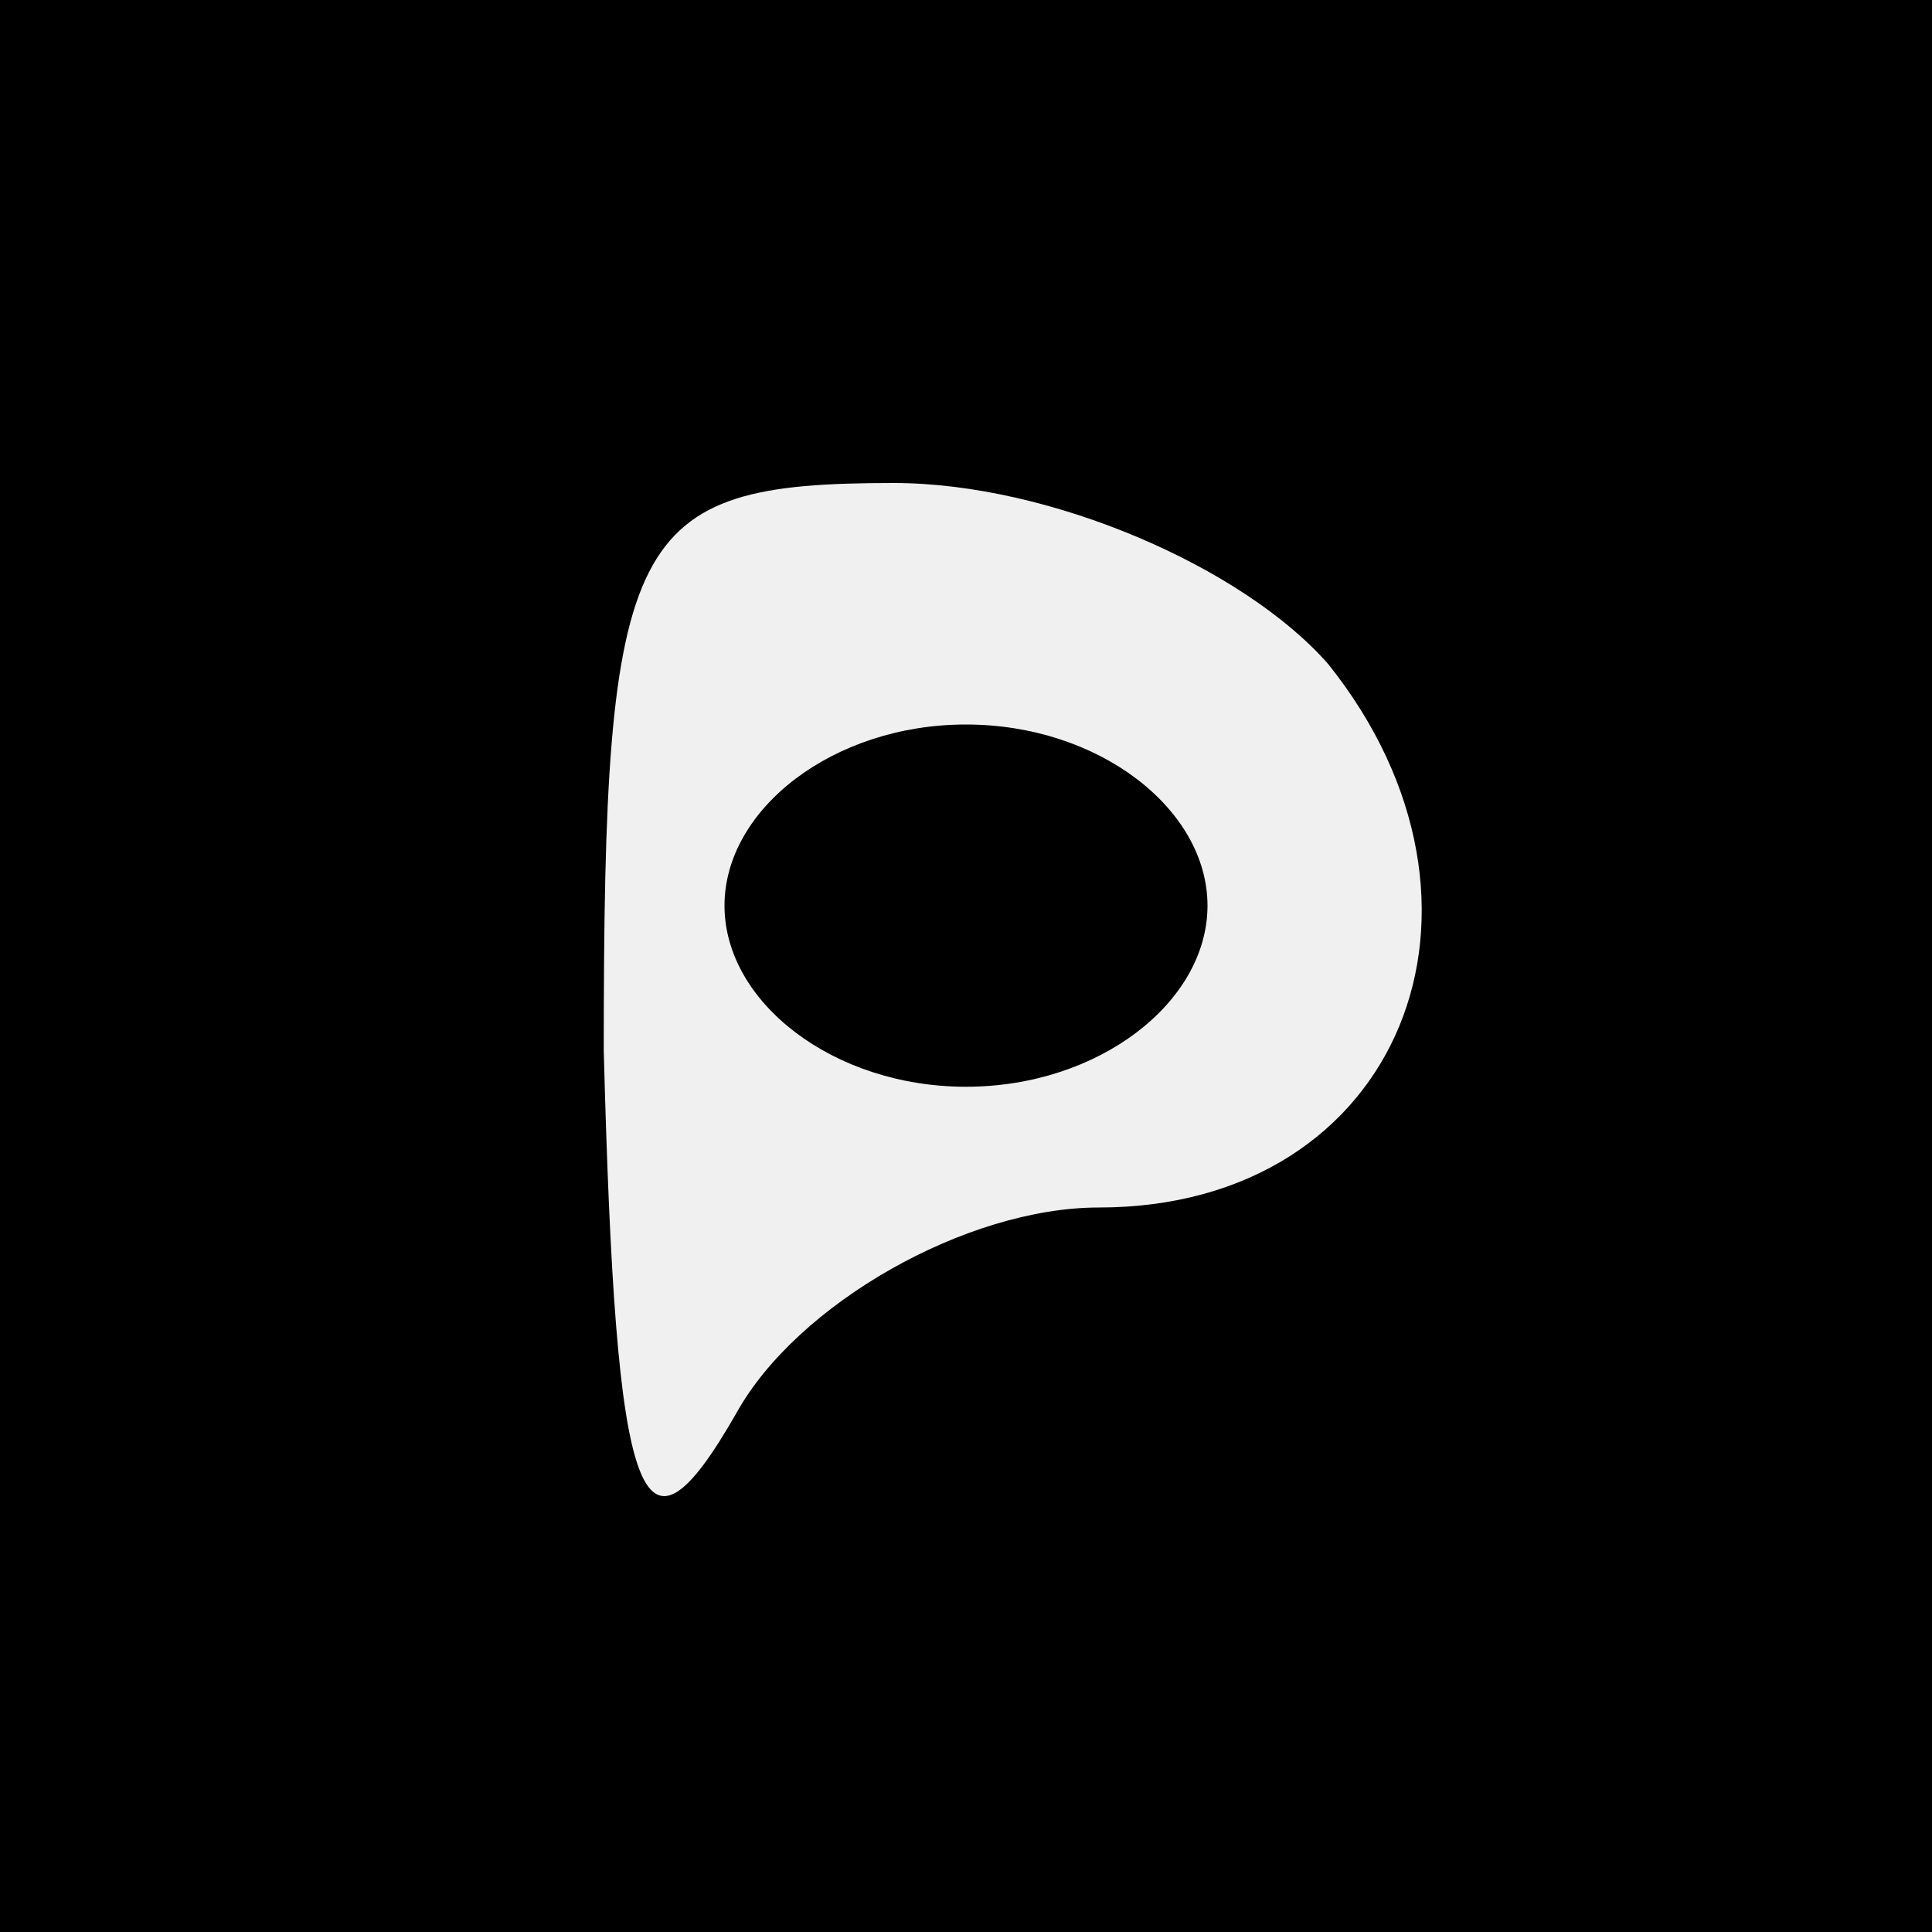
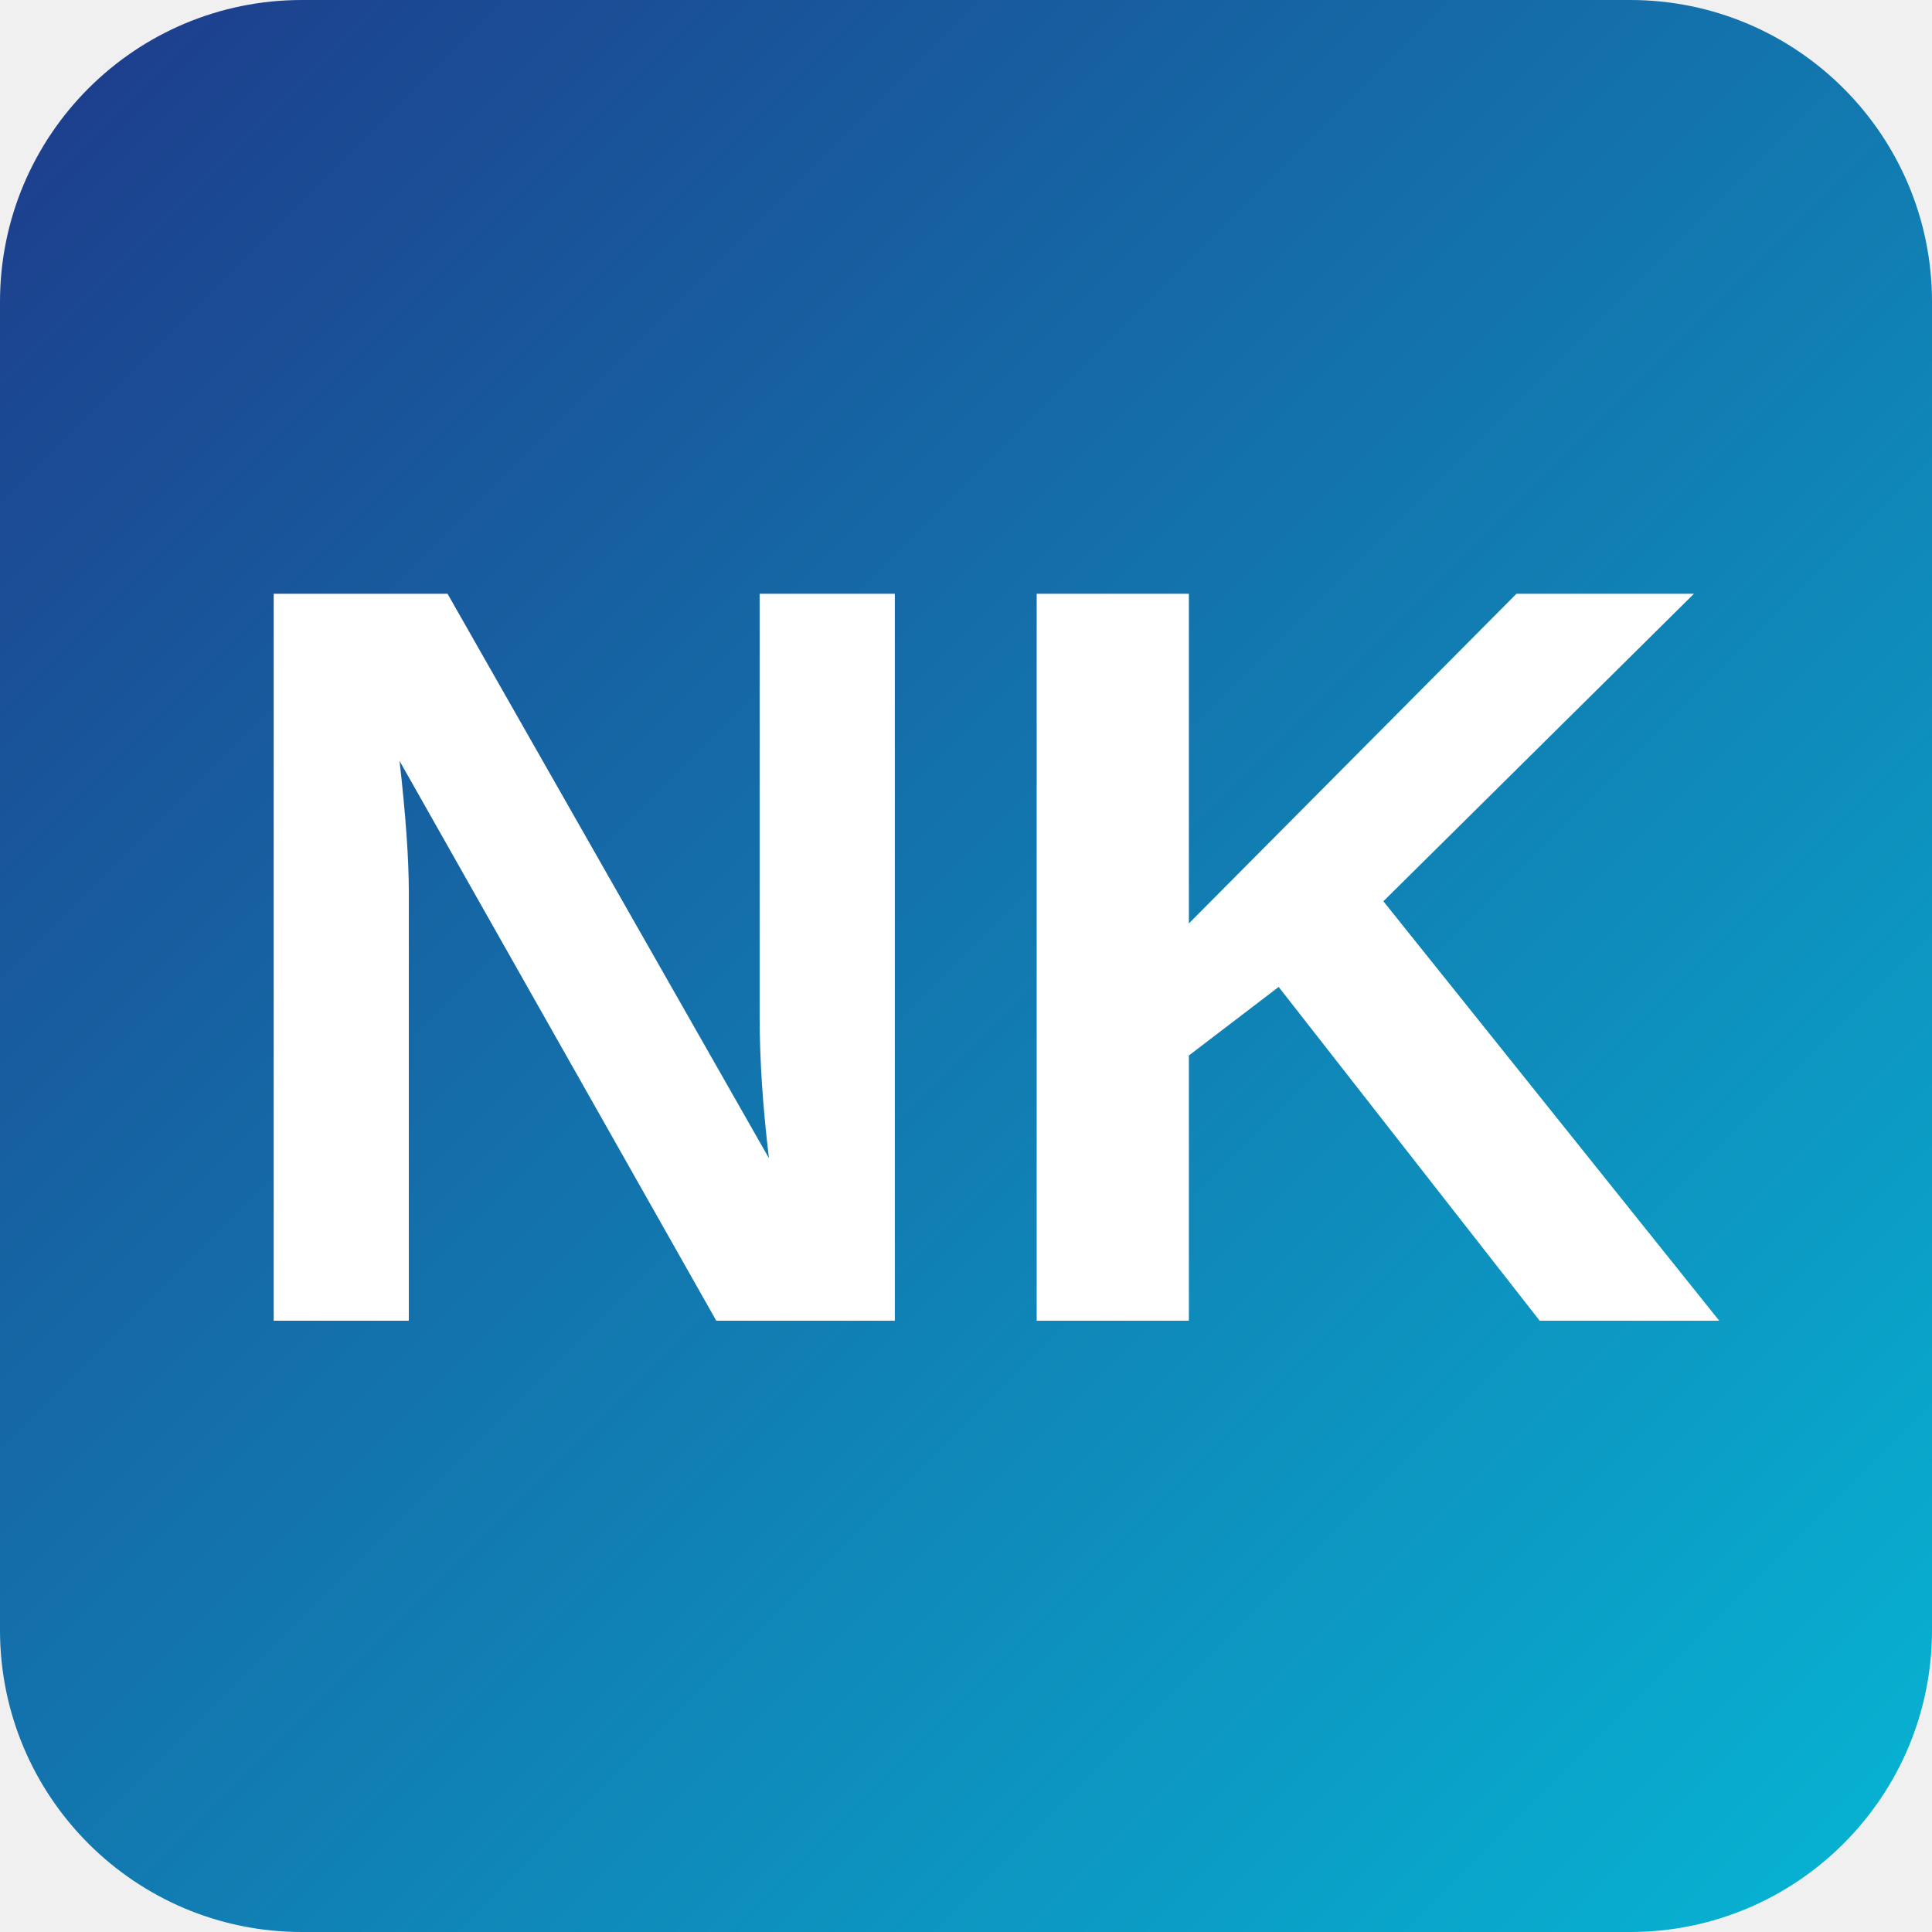
- <svg xmlns="http://www.w3.org/2000/svg" version="1.0" width="16pt" height="16pt" viewBox="0 0 16 16" preserveAspectRatio="xMidYMid meet">
-   <g transform="translate(0,16) scale(0.1,-0.1)" fill="#000000" stroke="none">
-     <path d="M0 80 l0 -80 80 0 80 0 0 80 0 80 -80 0 -80 0 0 -80z m110 25 c16 -20 6 -45 -19 -45 -11 0 -25 -8 -30 -17 -8 -14 -10 -8 -11 30 0 43 2 47 24 47 13 0 29 -7 36 -15z" />
-     <path d="M60 85 c0 -8 9 -15 20 -15 11 0 20 7 20 15 0 8 -9 15 -20 15 -11 0 -20 -7 -20 -15z" />
-   </g>
+ <svg xmlns="http://www.w3.org/2000/svg" viewBox="0 0 512 512">
+   <defs>
+     <linearGradient id="bgGradient" x1="0%" y1="0%" x2="100%" y2="100%">
+       <stop offset="0%" style="stop-color:#1e3a8a;stop-opacity:1" />
+       <stop offset="100%" style="stop-color:#06b6d4;stop-opacity:1" />
+     </linearGradient>
+   </defs>
+   <rect width="512" height="512" fill="url(#bgGradient)" rx="80" />
+   <text x="256" y="350" font-family="Arial, sans-serif" font-size="280" font-weight="bold" fill="#ffffff" text-anchor="middle">NK</text>
</svg>
